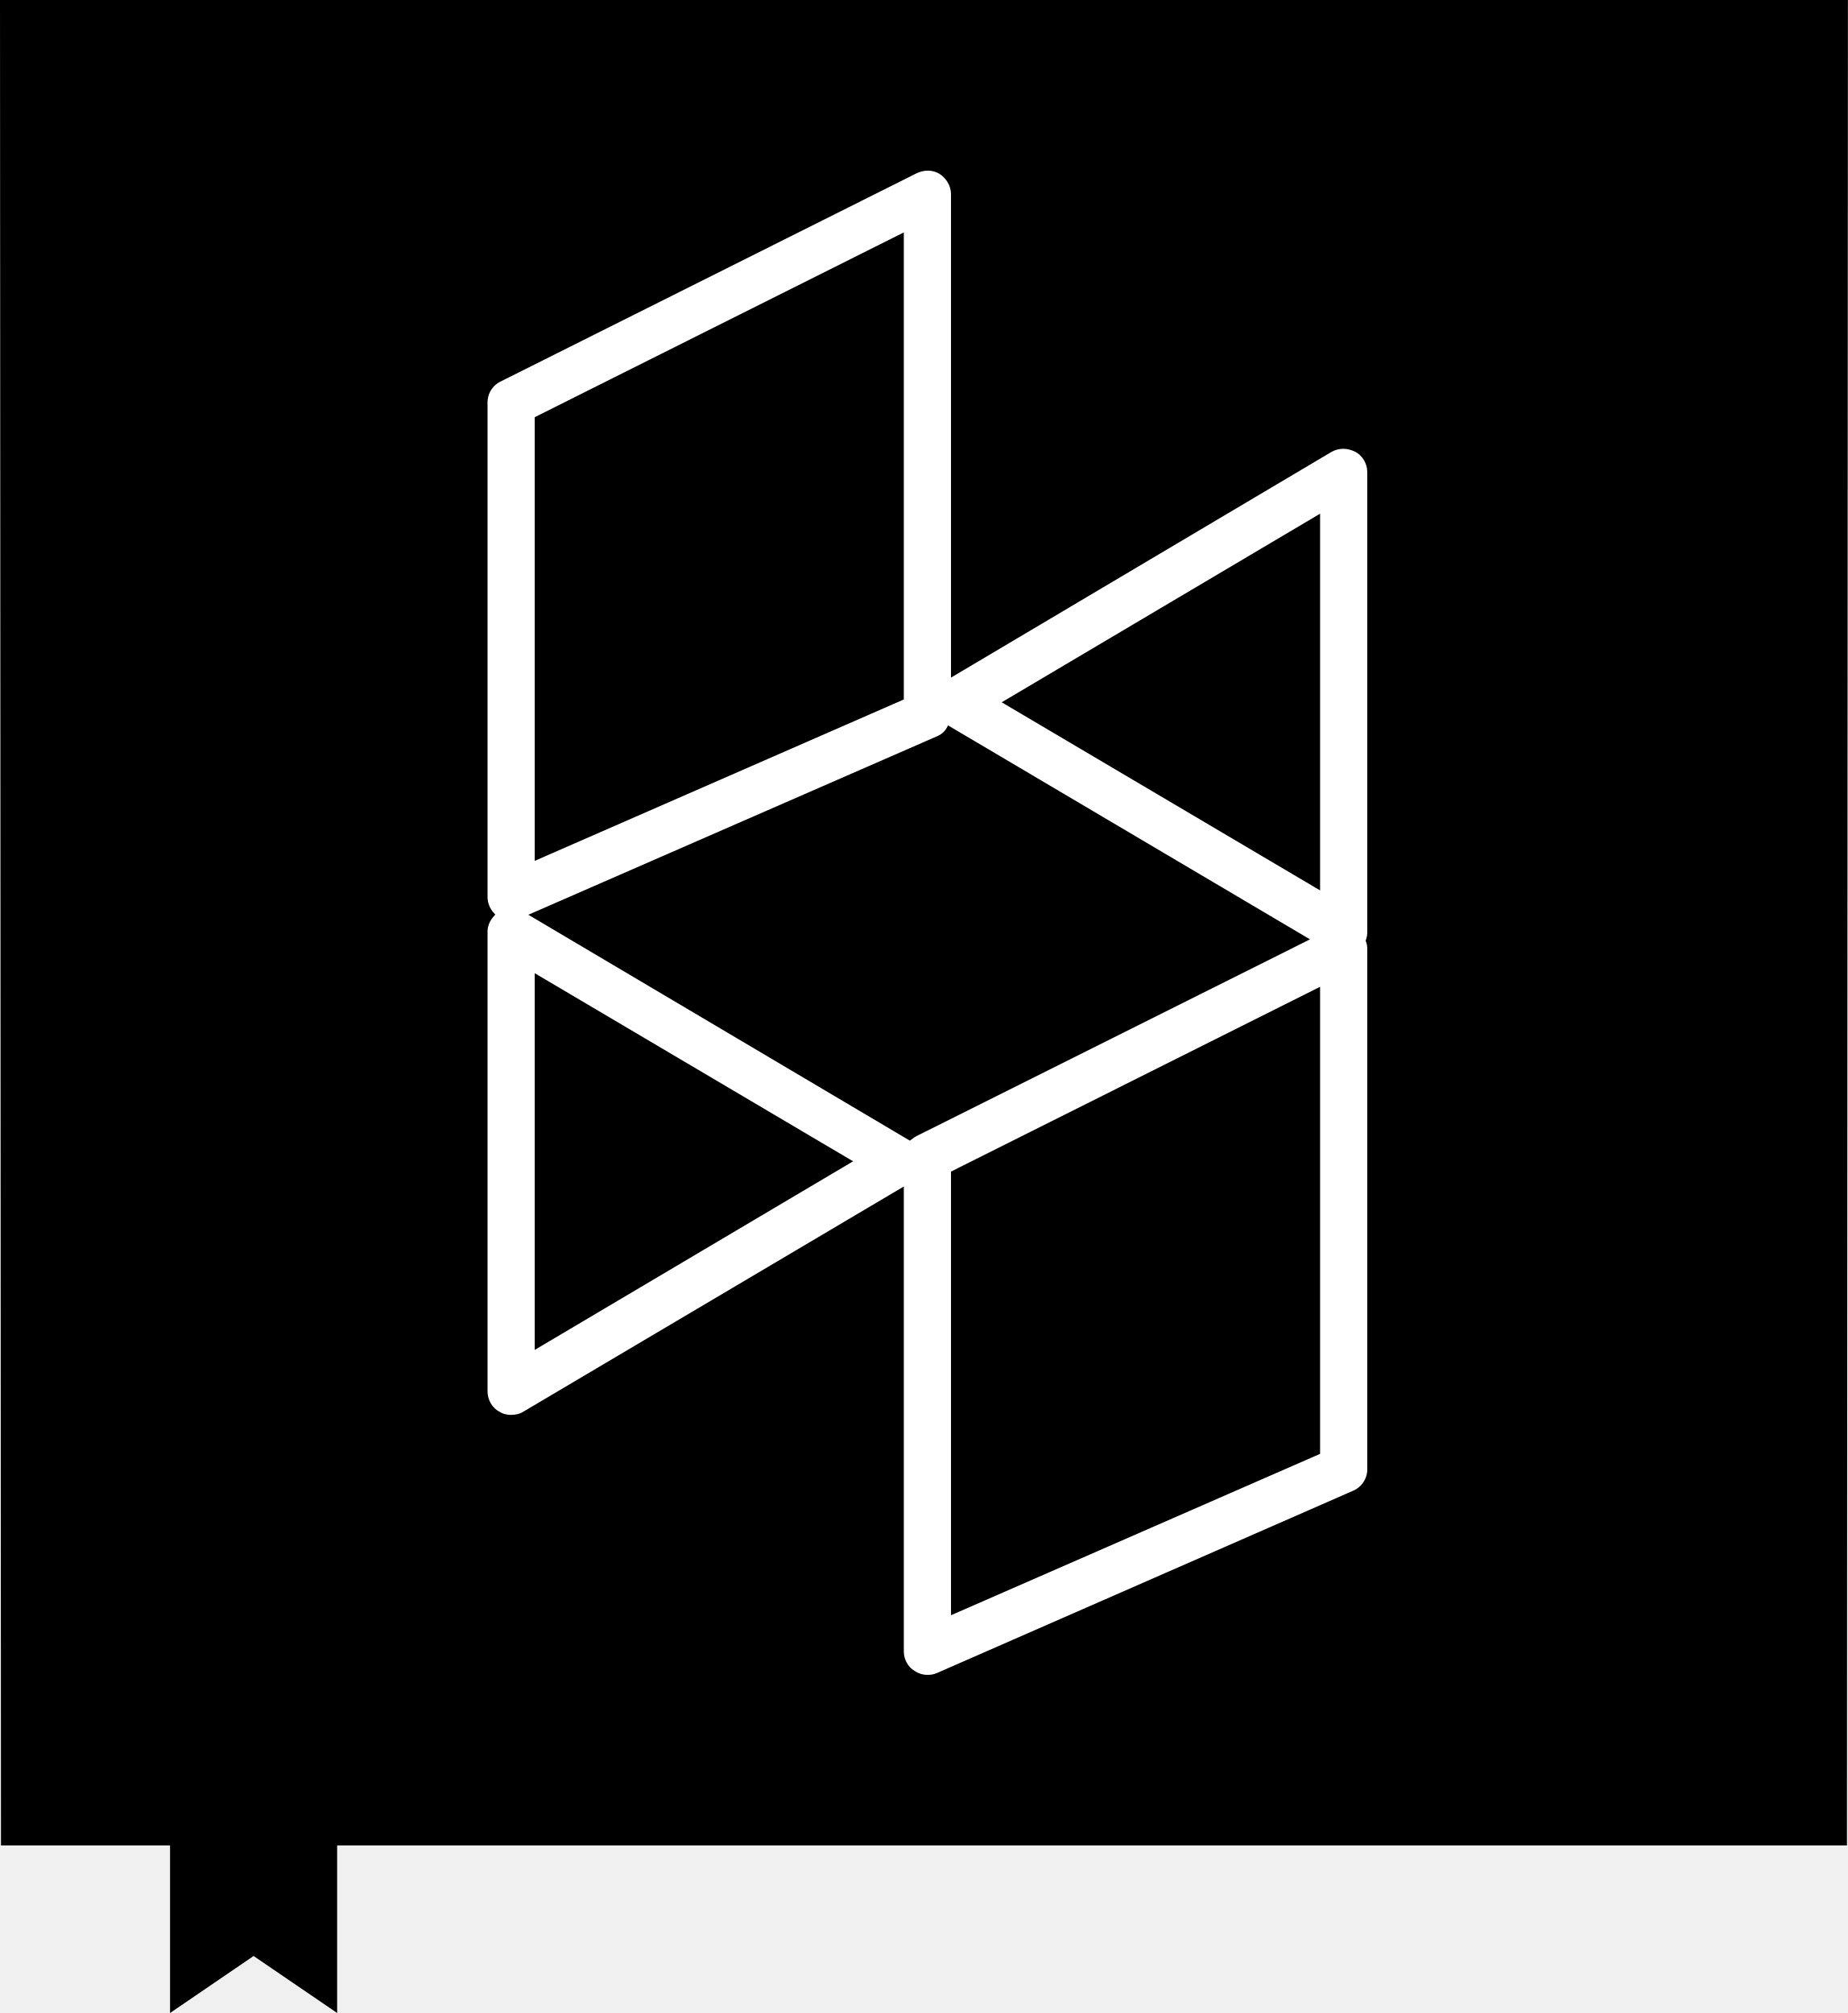
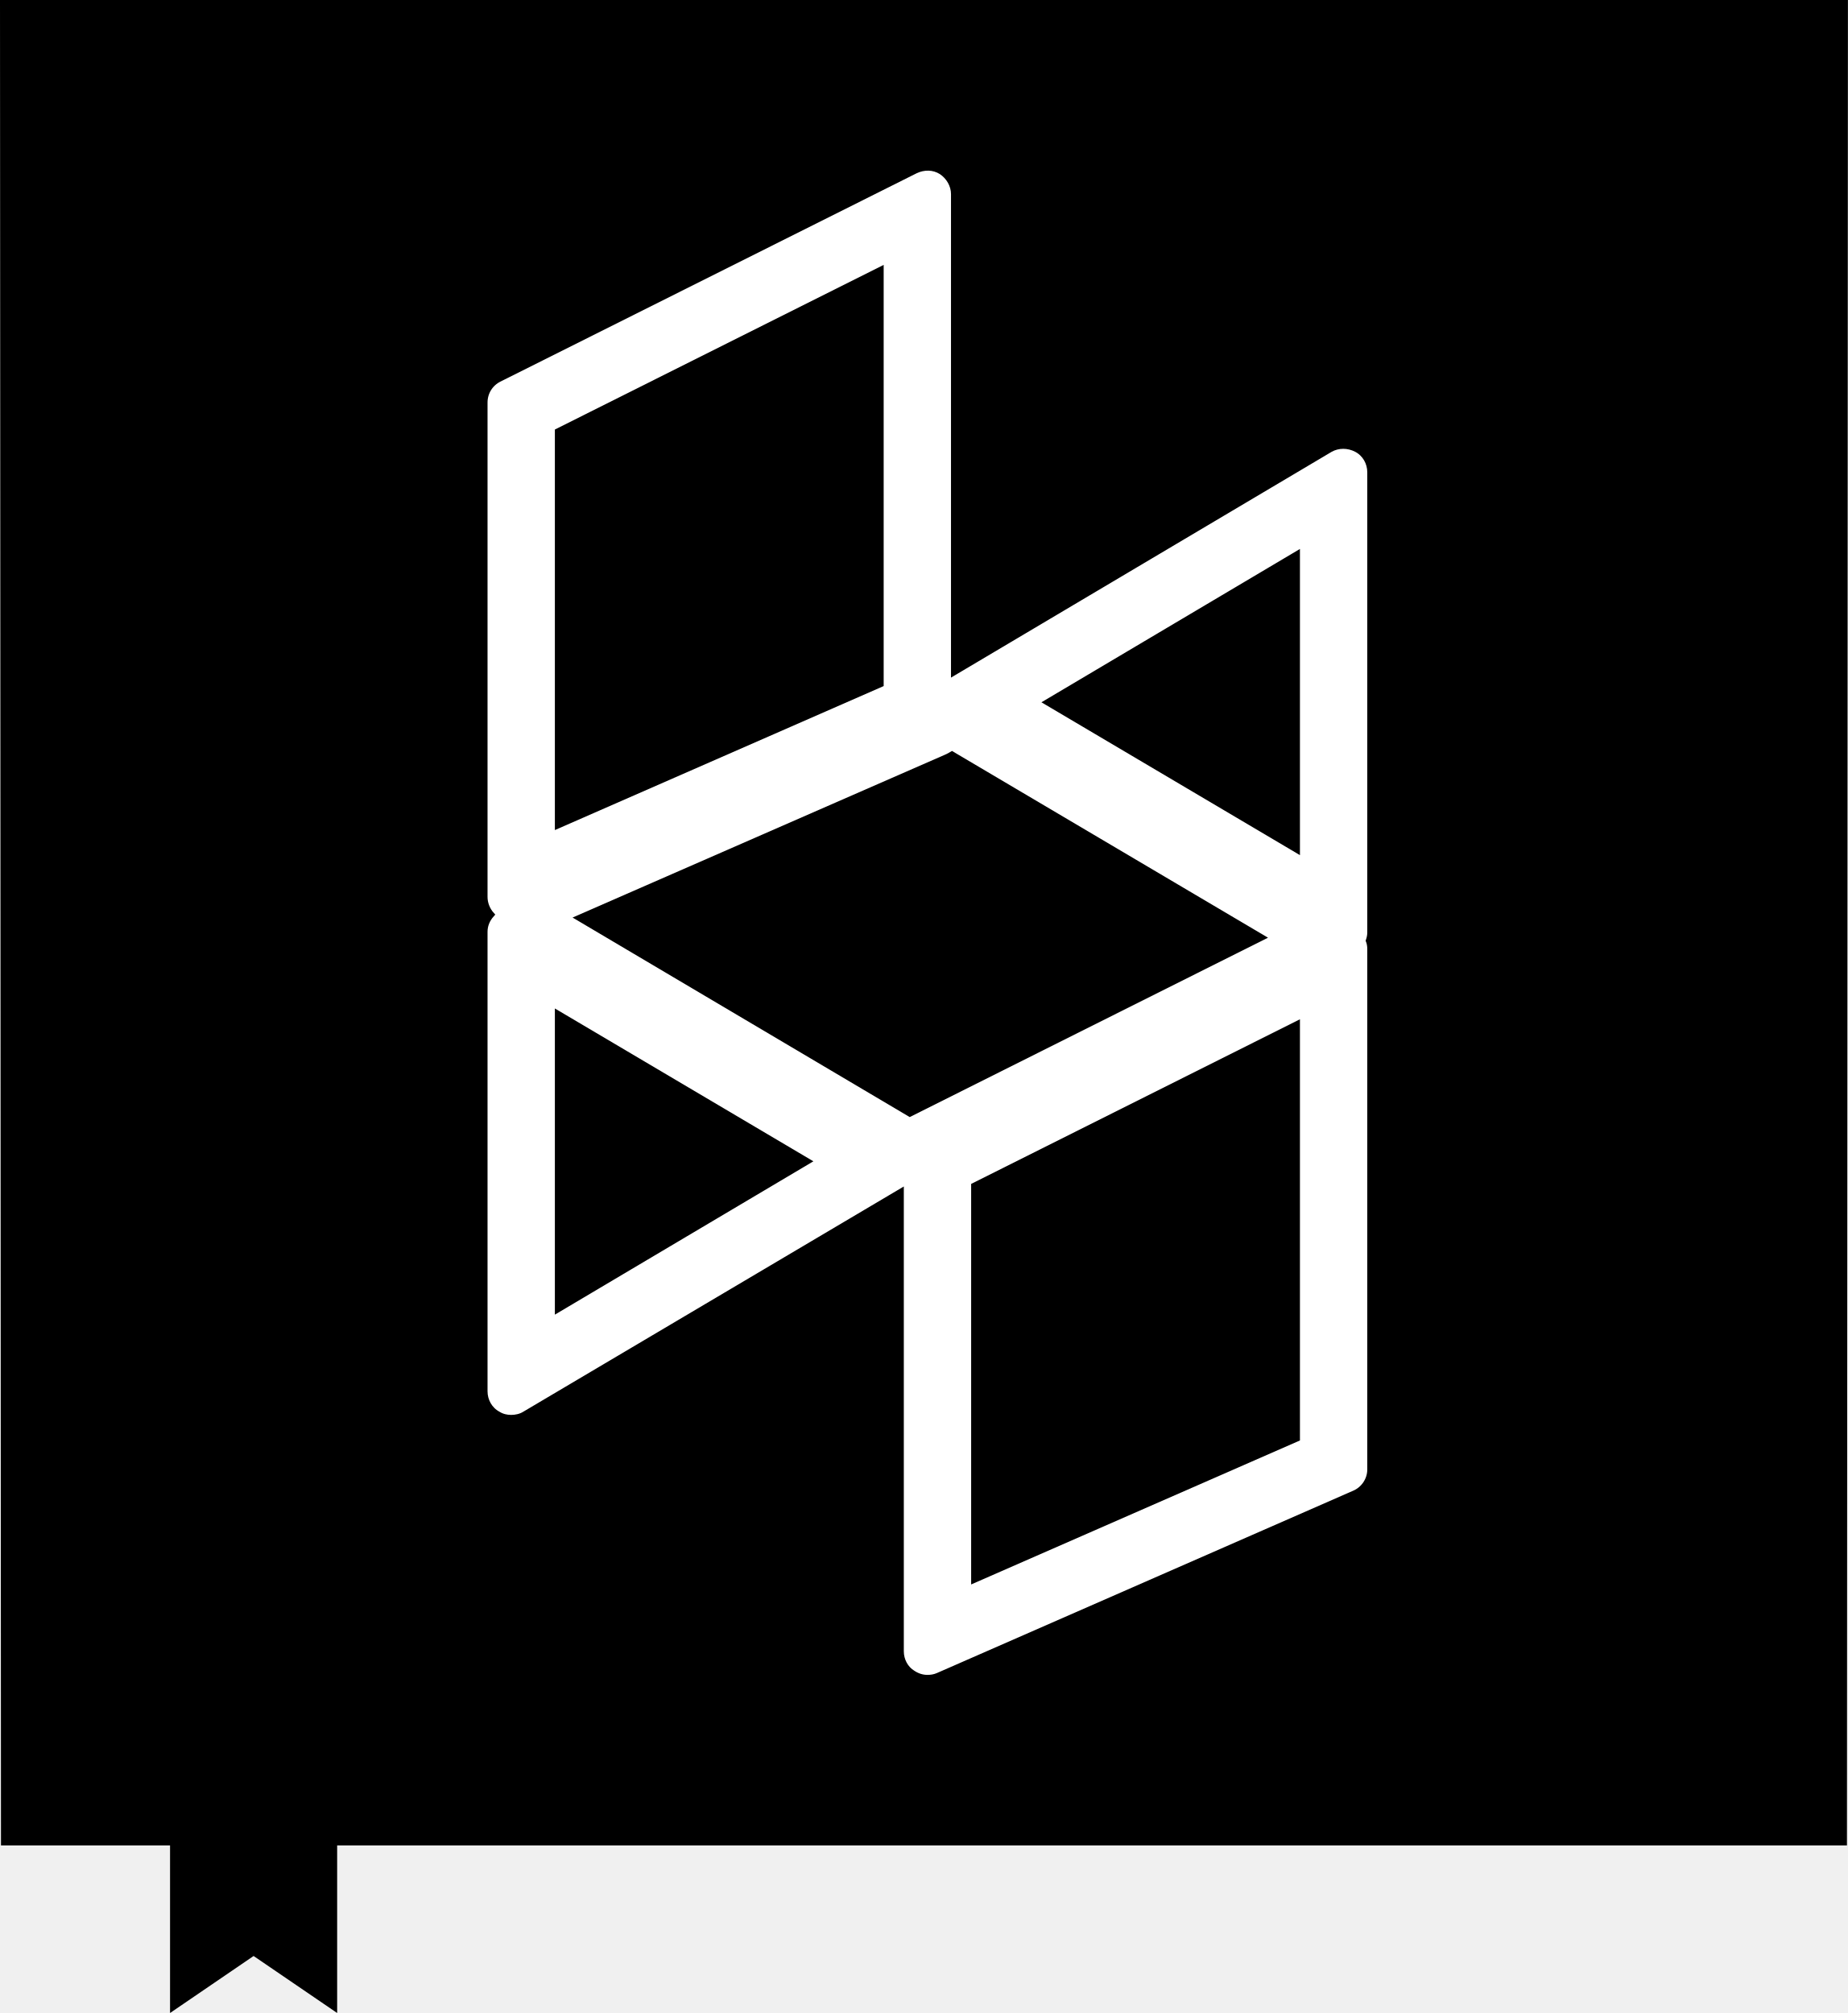
<svg xmlns="http://www.w3.org/2000/svg" version="1.1" id="图层_1" x="0px" y="0px" viewBox="0 0 376 409.6" style="enable-background:new 0 0 376 409.6;" xml:space="preserve">
  <style type="text/css">
	.st0{fill:#FFFFFF;stroke:#000000;stroke-miterlimit:10;}
</style>
  <g>
    <polygon points="0,0 376,0 375.8,375.5 68.6,375.5 68.6,409.6 51.6,398 34.6,409.6 34.6,375.5 0.2,375.5  " />
  </g>
-   <g>
-     <path class="st0" d="M278.7,96.1c0-1.9-1-3.7-2.7-4.6s-3.7-0.9-5.3,0L194,137V39.5c0-1.8-1-3.5-2.5-4.5c-1.6-1-3.5-1-5.2-0.2   l-84.7,42.4c-1.8,0.9-2.9,2.7-2.9,4.7v100.6c0,1.3,0.5,2.6,1.4,3.6c-0.9,1-1.4,2.2-1.4,3.5v93.5c0,1.9,1,3.7,2.7,4.6   c0.8,0.5,1.7,0.7,2.6,0.7s1.9-0.2,2.7-0.7l76.7-45.4V336c0,1.8,0.9,3.5,2.4,4.4c0.9,0.6,1.9,0.9,2.9,0.9c0.7,0,1.4-0.1,2.1-0.4   l84.7-37.1c1.9-0.8,3.2-2.7,3.2-4.8V193.1c0-0.6-0.1-1.2-0.3-1.7c0.2-0.6,0.3-1.1,0.3-1.7V96.1z M268.1,105.4v74.9l-63.3-37.4   L268.1,105.4z M109.3,85.2l74.1-37.1V142l-74.1,32.4C109.3,174.4,109.3,85.2,109.3,85.2z M109.3,273.8v-74.9l63.3,37.4L109.3,273.8   z M186.3,230.7c-0.4,0.2-0.8,0.5-1.2,0.8l-76.5-45.3l82.2-35.9c1-0.4,1.8-1.1,2.3-2l72.4,42.8L186.3,230.7z M268.1,295.5L194,327.9   v-89.2l74.1-37.1V295.5z" />
-   </g>
+   <path class="st0" d="M278.7,96.1c0-1.9-1-3.7-2.7-4.6s-3.7-0.9-5.3,0L194,137V39.5c0-1.8-1-3.5-2.5-4.5c-1.6-1-3.5-1-5.2-0.2  l-84.7,42.4c-1.8,0.9-2.9,2.7-2.9,4.7v100.6c0,1.3,0.5,2.6,1.4,3.6c-0.9,1-1.4,2.2-1.4,3.5v93.5c0,1.9,1,3.7,2.7,4.6  c0.8,0.5,1.7,0.7,2.6,0.7s1.9-0.2,2.7-0.7l76.7-45.4V336c0,1.8,0.9,3.5,2.4,4.4c0.9,0.6,1.9,0.9,2.9,0.9c0.7,0,1.4-0.1,2.1-0.4  l84.7-37.1c1.9-0.8,3.2-2.7,3.2-4.8V193.1c0-0.6-0.1-1.2-0.3-1.7c0.2-0.6,0.3-1.1,0.3-1.7V96.1z" />
+   <polygon points="211.9,142.9 264.5,111.7 264.5,174 " />
+   <polygon points="112.9,87.4 179.8,53.9 179.8,139.6 112.9,168.9 " />
+   <polygon points="112.9,205.2 165.5,236.3 112.9,267.5 " />
+   <path d="M116.5,186.7l75.7-33.1c0.5-0.2,1-0.5,1.5-0.8l64.3,38l-72.9,36.5L116.5,186.7z" />
+   <polygon points="197.6,240.9 264.5,207.4 264.5,293.1 197.6,322.4 " />
</svg>
